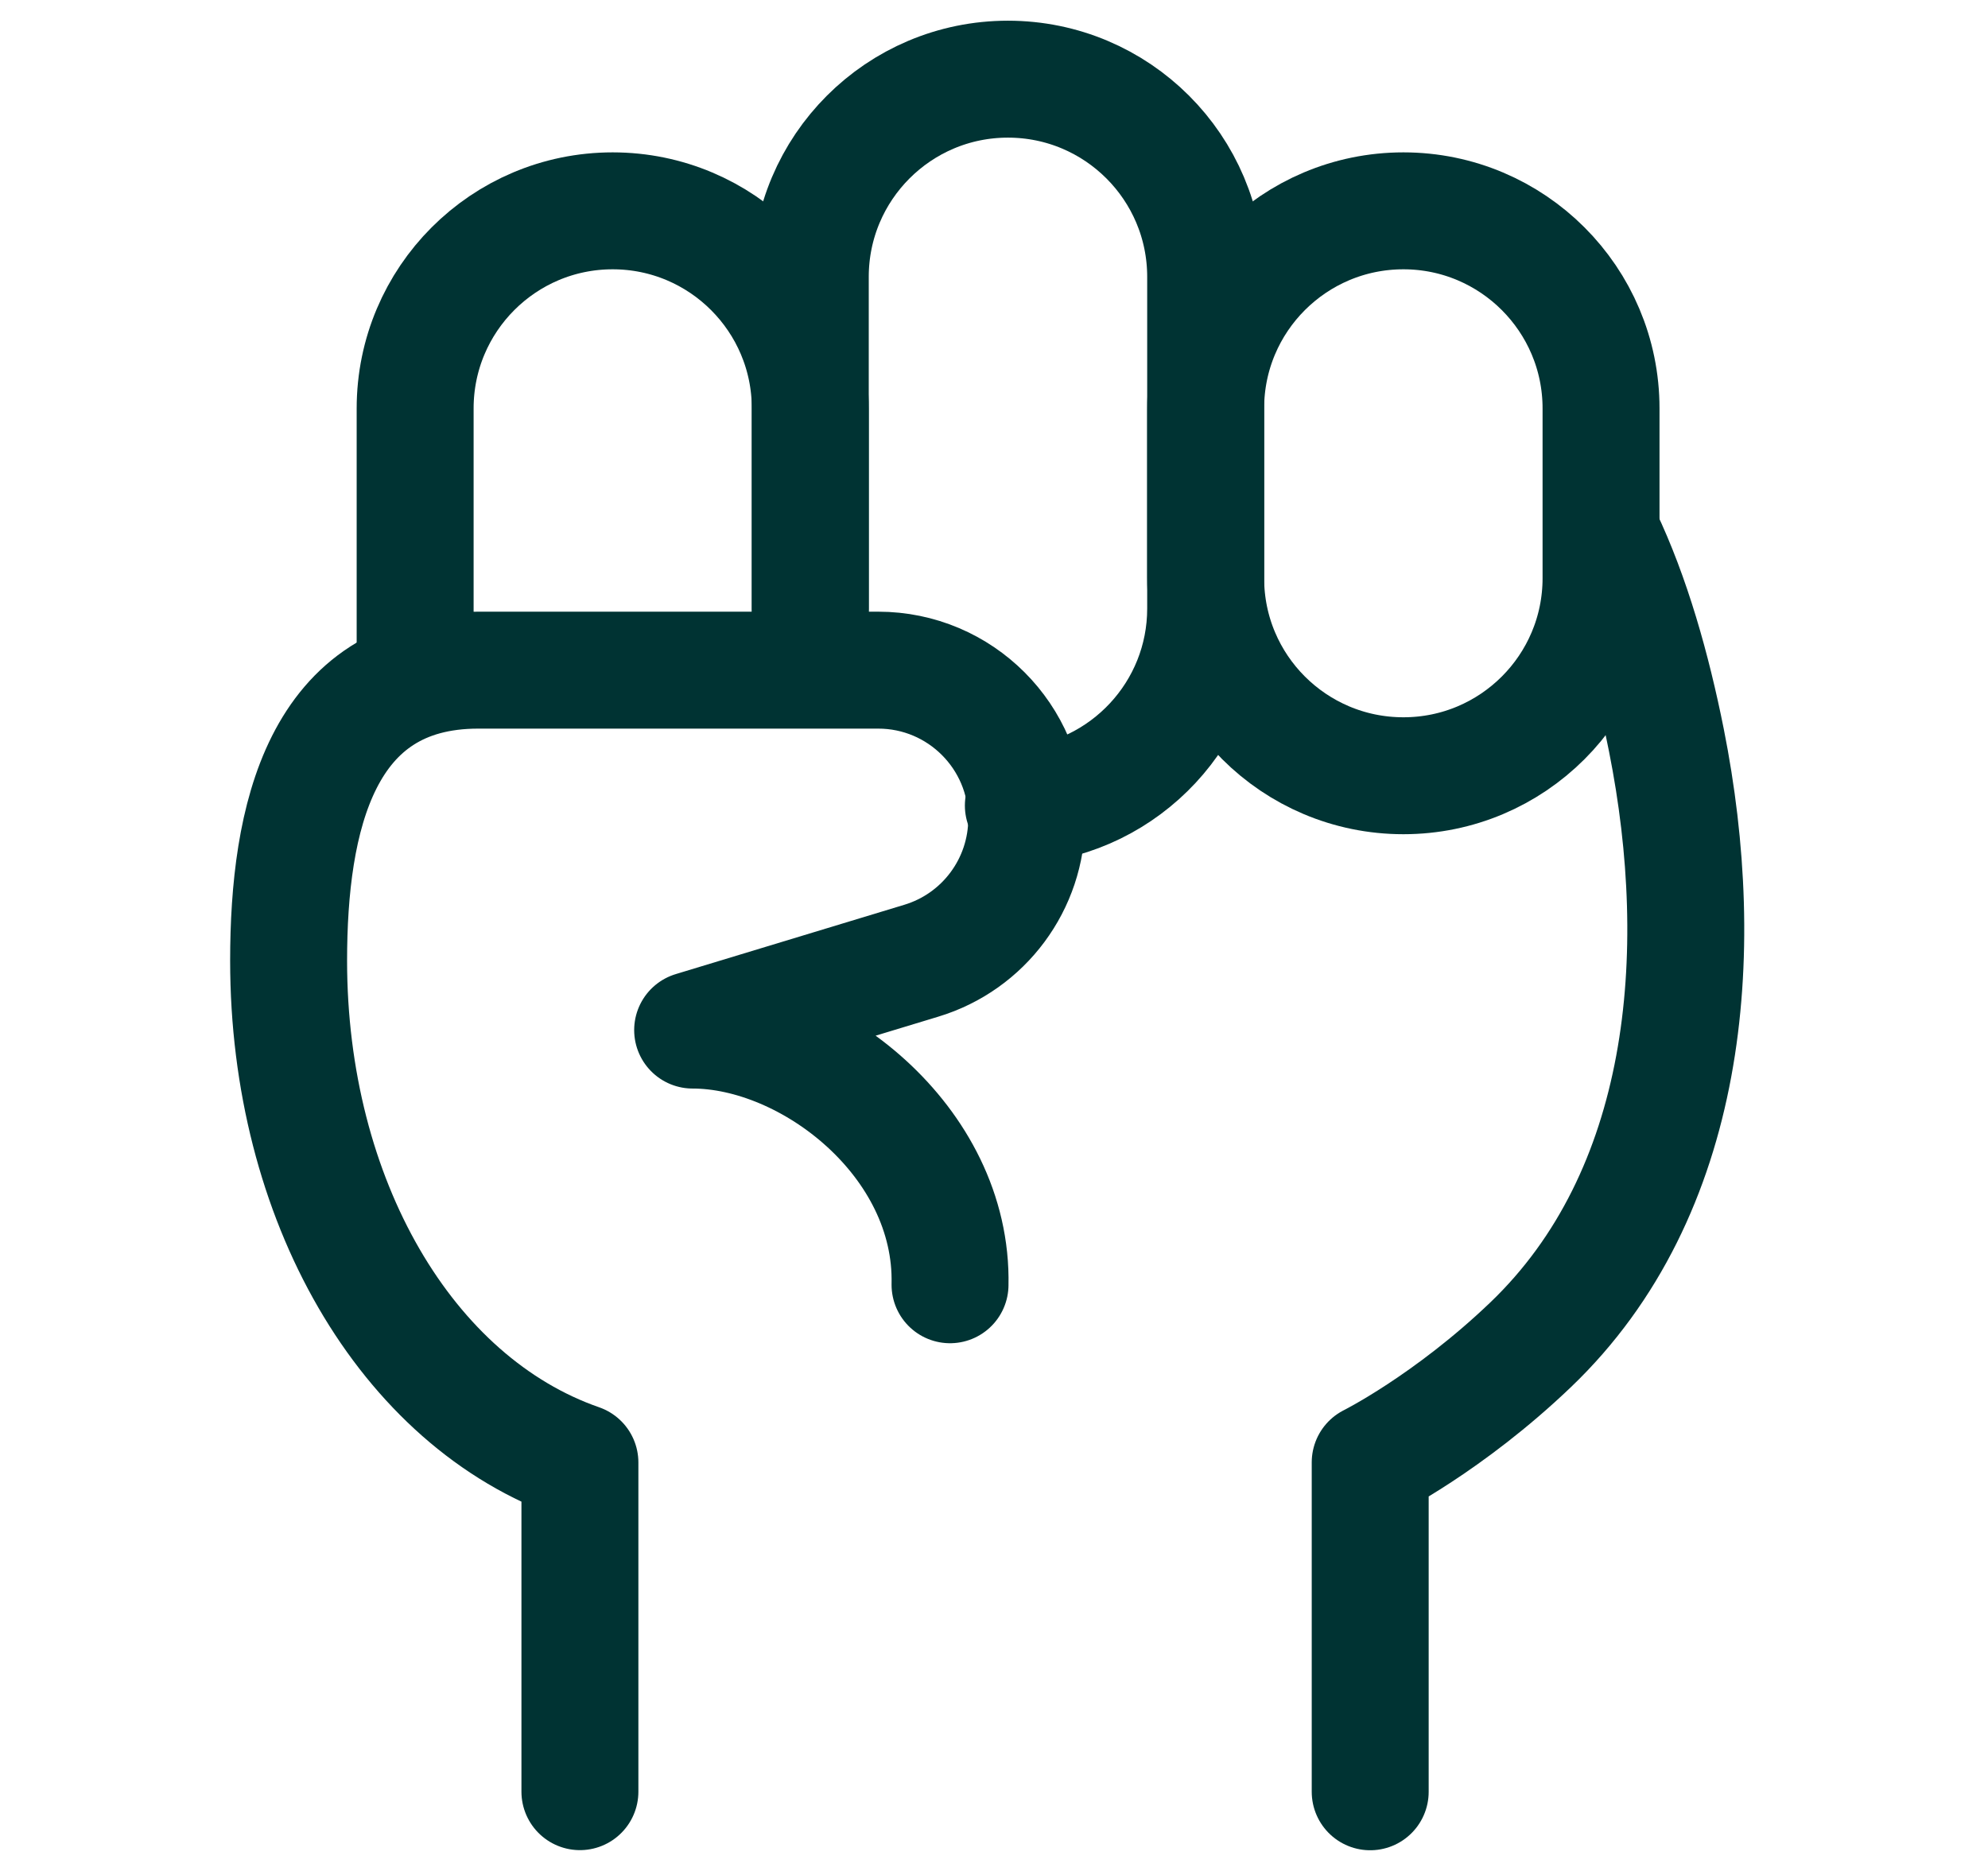
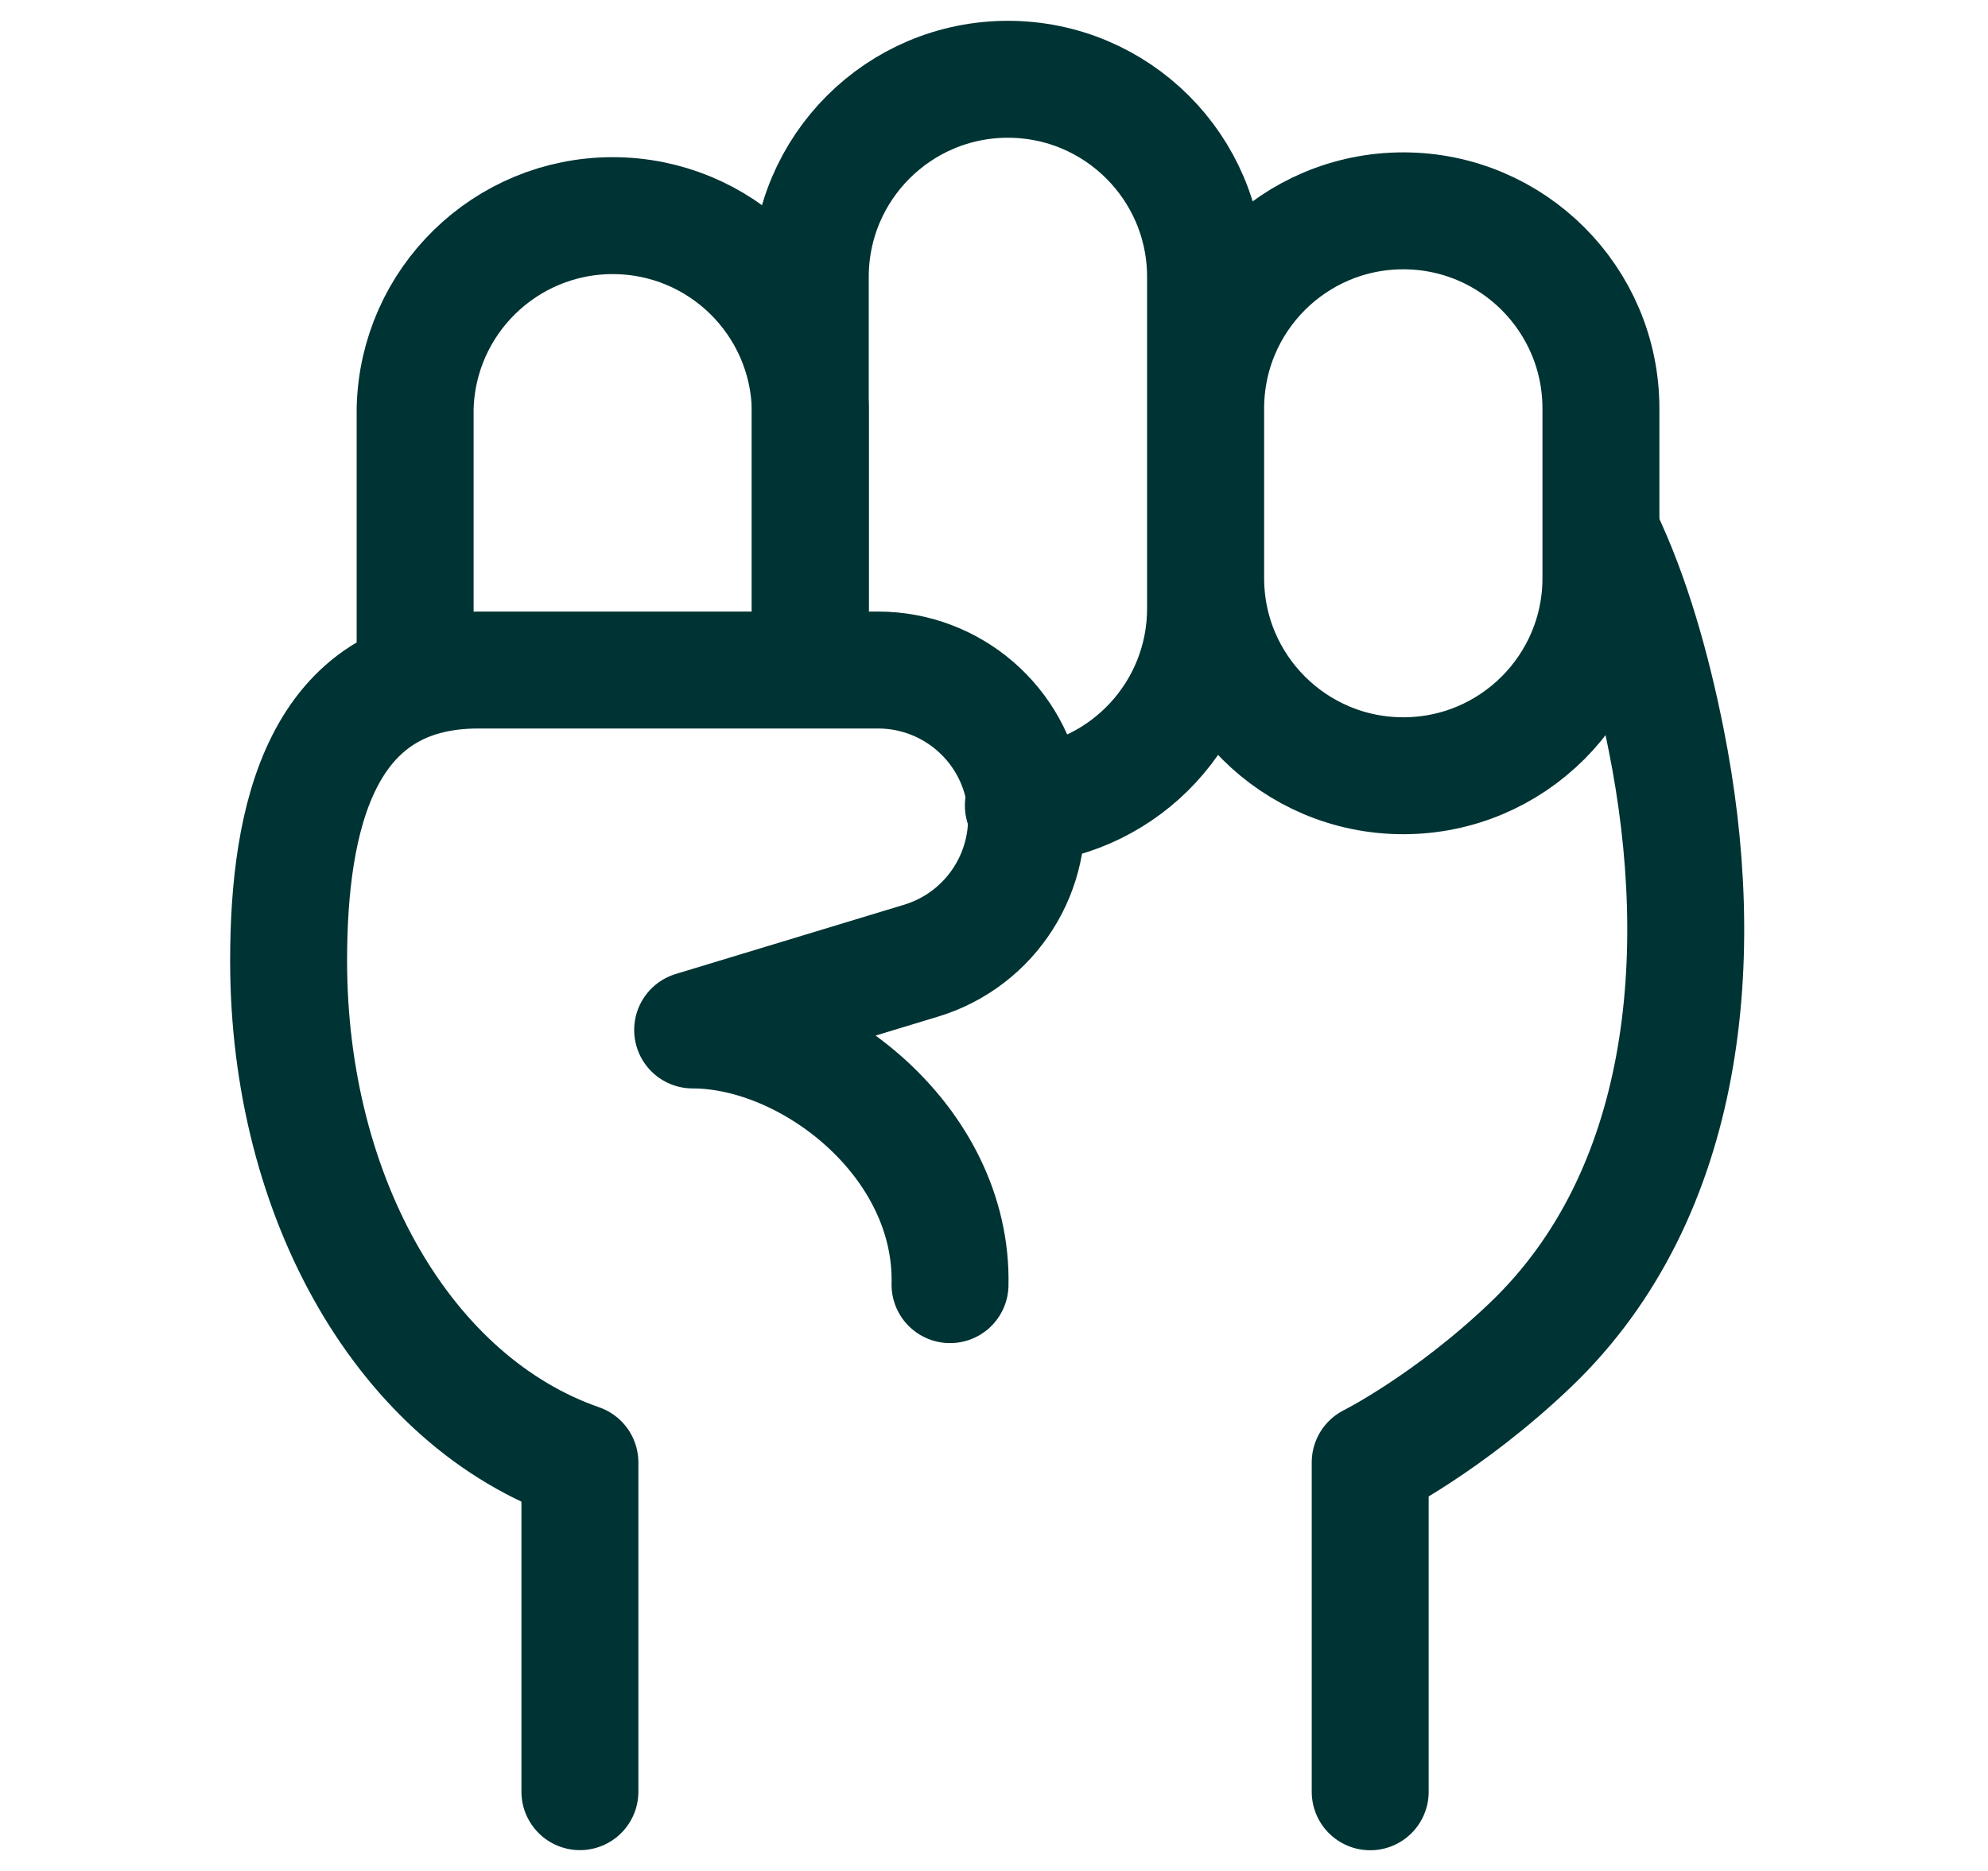
- <svg xmlns="http://www.w3.org/2000/svg" width="17" height="16" viewBox="0 0 17 16" fill="none">
-   <path d="M4.959 15.322V12.507C3.469 11.989 2.468 10.254 2.468 8.216C2.468 7.001 2.741 5.731 4.09 5.731H7.51C8.211 5.731 8.78 6.3 8.78 7.001C8.78 7.56 8.414 8.054 7.878 8.216L5.923 8.809C6.924 8.809 8.151 9.758 8.124 10.987" stroke="#003333" stroke-linecap="round" stroke-linejoin="round" />
-   <path d="M11.717 15.323V12.506C11.717 12.506 12.388 12.171 13.089 11.5C14.439 10.208 14.615 8.164 14.25 6.331C14.128 5.72 13.954 5.101 13.705 4.58" stroke="#003333" stroke-linecap="round" stroke-linejoin="round" />
-   <path d="M3.55 5.648V3.493C3.55 2.56 4.306 1.803 5.239 1.803C6.172 1.803 6.929 2.56 6.929 3.493V5.648" stroke="#003333" stroke-linecap="round" stroke-linejoin="round" />
-   <path d="M6.929 5.204V2.368C6.929 1.434 7.686 0.677 8.619 0.677C9.553 0.677 10.31 1.434 10.31 2.368V5.204C10.31 6.093 9.623 6.822 8.751 6.889" stroke="#003333" stroke-linecap="round" stroke-linejoin="round" />
-   <path d="M10.31 3.493C10.31 2.56 11.067 1.803 12.001 1.803C12.934 1.803 13.691 2.56 13.691 3.493V4.944C13.691 5.878 12.934 6.634 12.001 6.634C11.067 6.634 10.31 5.878 10.31 4.944V3.493Z" stroke="#003333" stroke-linecap="round" stroke-linejoin="round" />
+ <svg xmlns="http://www.w3.org/2000/svg" width="17" height="16" fill="none">
+   <path stroke="#033" stroke-linecap="round" stroke-linejoin="round" d="M4.959 15.322v-2.815c-1.49-.518-2.491-2.253-2.491-4.29C2.468 7 2.74 5.73 4.09 5.73h3.42a1.27 1.27 0 0 1 .368 2.485l-1.955.593c1 0 2.228.949 2.201 2.178M11.717 15.323v-2.817s.67-.335 1.372-1.006c1.35-1.292 1.526-3.336 1.16-5.169-.121-.61-.295-1.23-.544-1.75M3.55 5.648V3.493a1.69 1.69 0 0 1 3.379 0v2.155" />
+   <path stroke="#033" stroke-linecap="round" stroke-linejoin="round" d="M6.929 5.204V2.368a1.69 1.69 0 0 1 3.38 0v2.836a1.69 1.69 0 0 1-1.558 1.685M10.31 3.493a1.69 1.69 0 0 1 3.38 0v1.451a1.69 1.69 0 1 1-3.38 0z" />
</svg>
